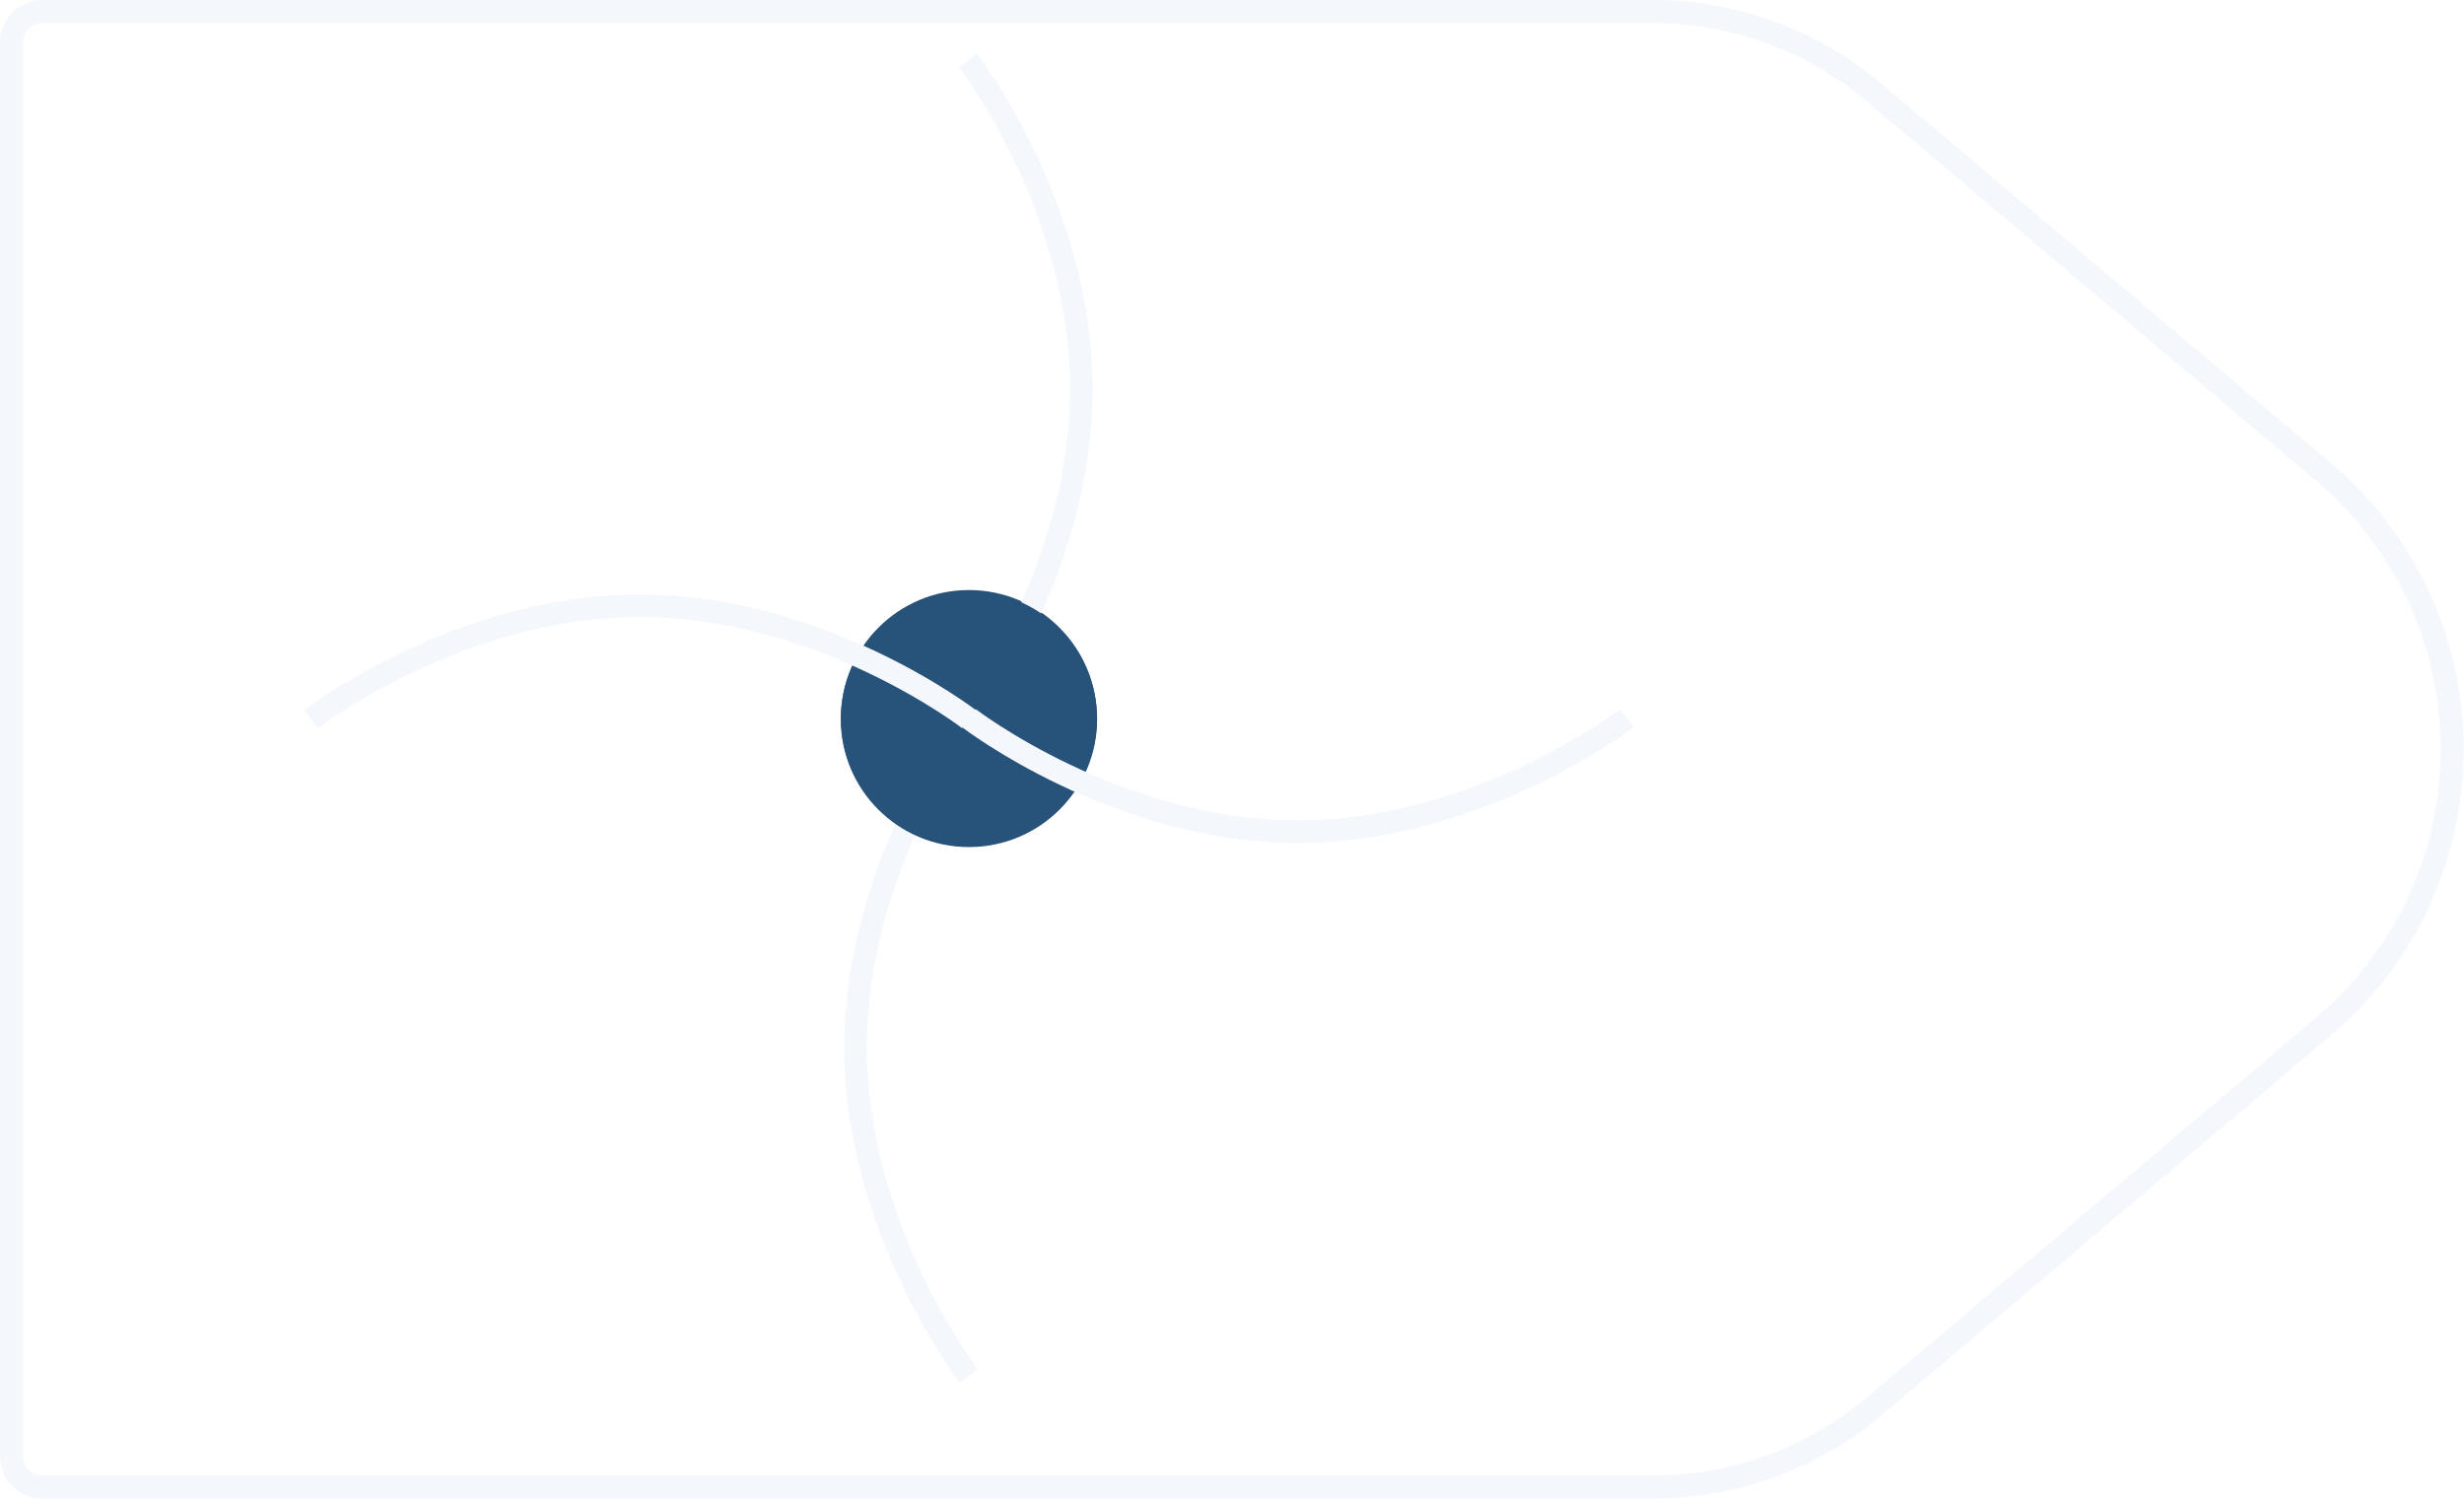
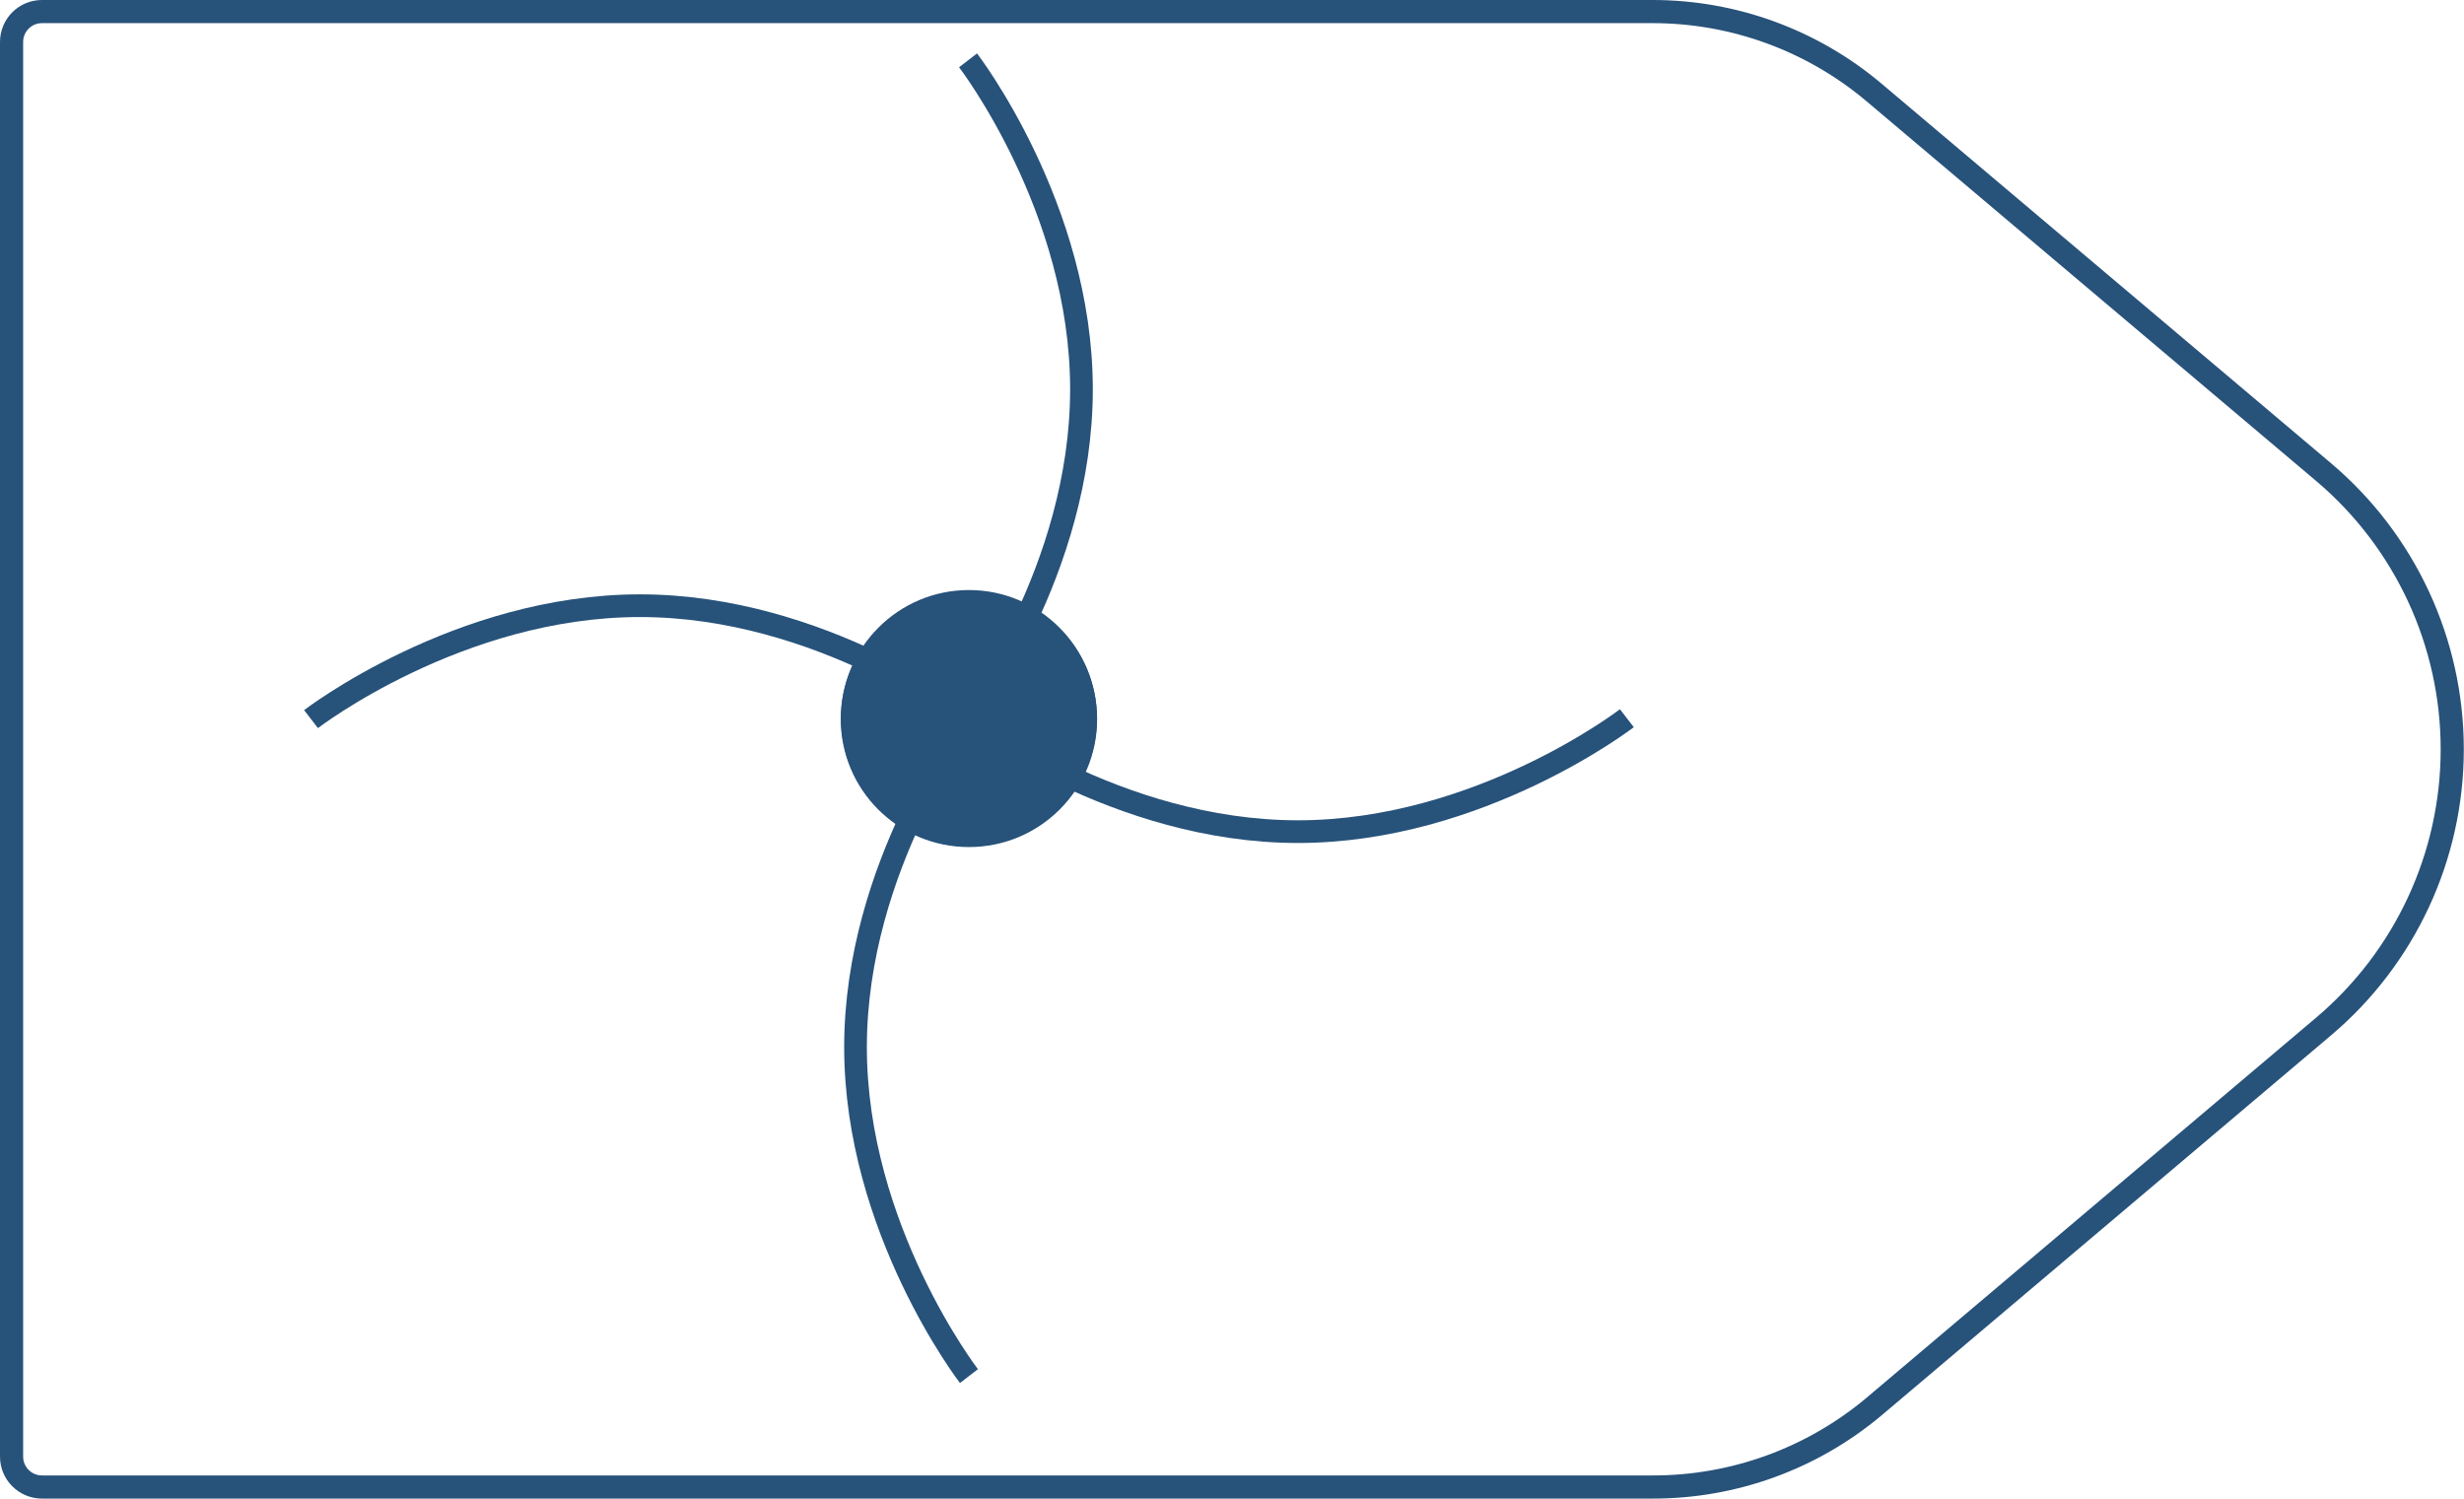
<svg xmlns="http://www.w3.org/2000/svg" viewBox="0 0 108.61 66.06">
  <defs>
    <style>
      .cls-1,
      .cls-3 {
        fill: none;
-         stroke: #f4f8fc;
+         stroke: #27527a;
        stroke-linejoin: round;
      }

      .cls-1 {
        stroke-width: 1.02px;
      }

      .cls-2 {
        fill: #27527a;
      }
    </style>
  </defs>
  <g id="Layer_2" data-name="Layer 2">
    <g id="Layer_2-2" data-name="Layer 2">
      <path class="cls-1" d="M72.85,65.55h-71A1.34,1.34,0,0,1,.51,64.21V1.85A1.34,1.34,0,0,1,1.85.51h71a15.13,15.13,0,0,1,9.76,3.57l19.81,16.73a16,16,0,0,1,0,24.44L82.61,62A15.13,15.13,0,0,1,72.85,65.55Z" />
      <ellipse class="cls-2" cx="42.71" cy="31.66" rx="5.64" ry="5.65" />
      <path class="cls-3" d="M42.71,31.66s-5,6.49-5,14.5,5,14.5,5,14.5" />
      <path class="cls-3" d="M42.67,31.66s5-6.49,5-14.5-5-14.5-5-14.5" />
      <ellipse class="cls-2" cx="42.71" cy="31.7" rx="5.65" ry="5.64" />
      <path class="cls-3" d="M42.71,31.7s-6.49-5-14.5-5-14.5,5-14.5,5" />
      <path class="cls-3" d="M42.71,31.66s6.49,5,14.5,5,14.5-5,14.5-5" />
    </g>
  </g>
</svg>
